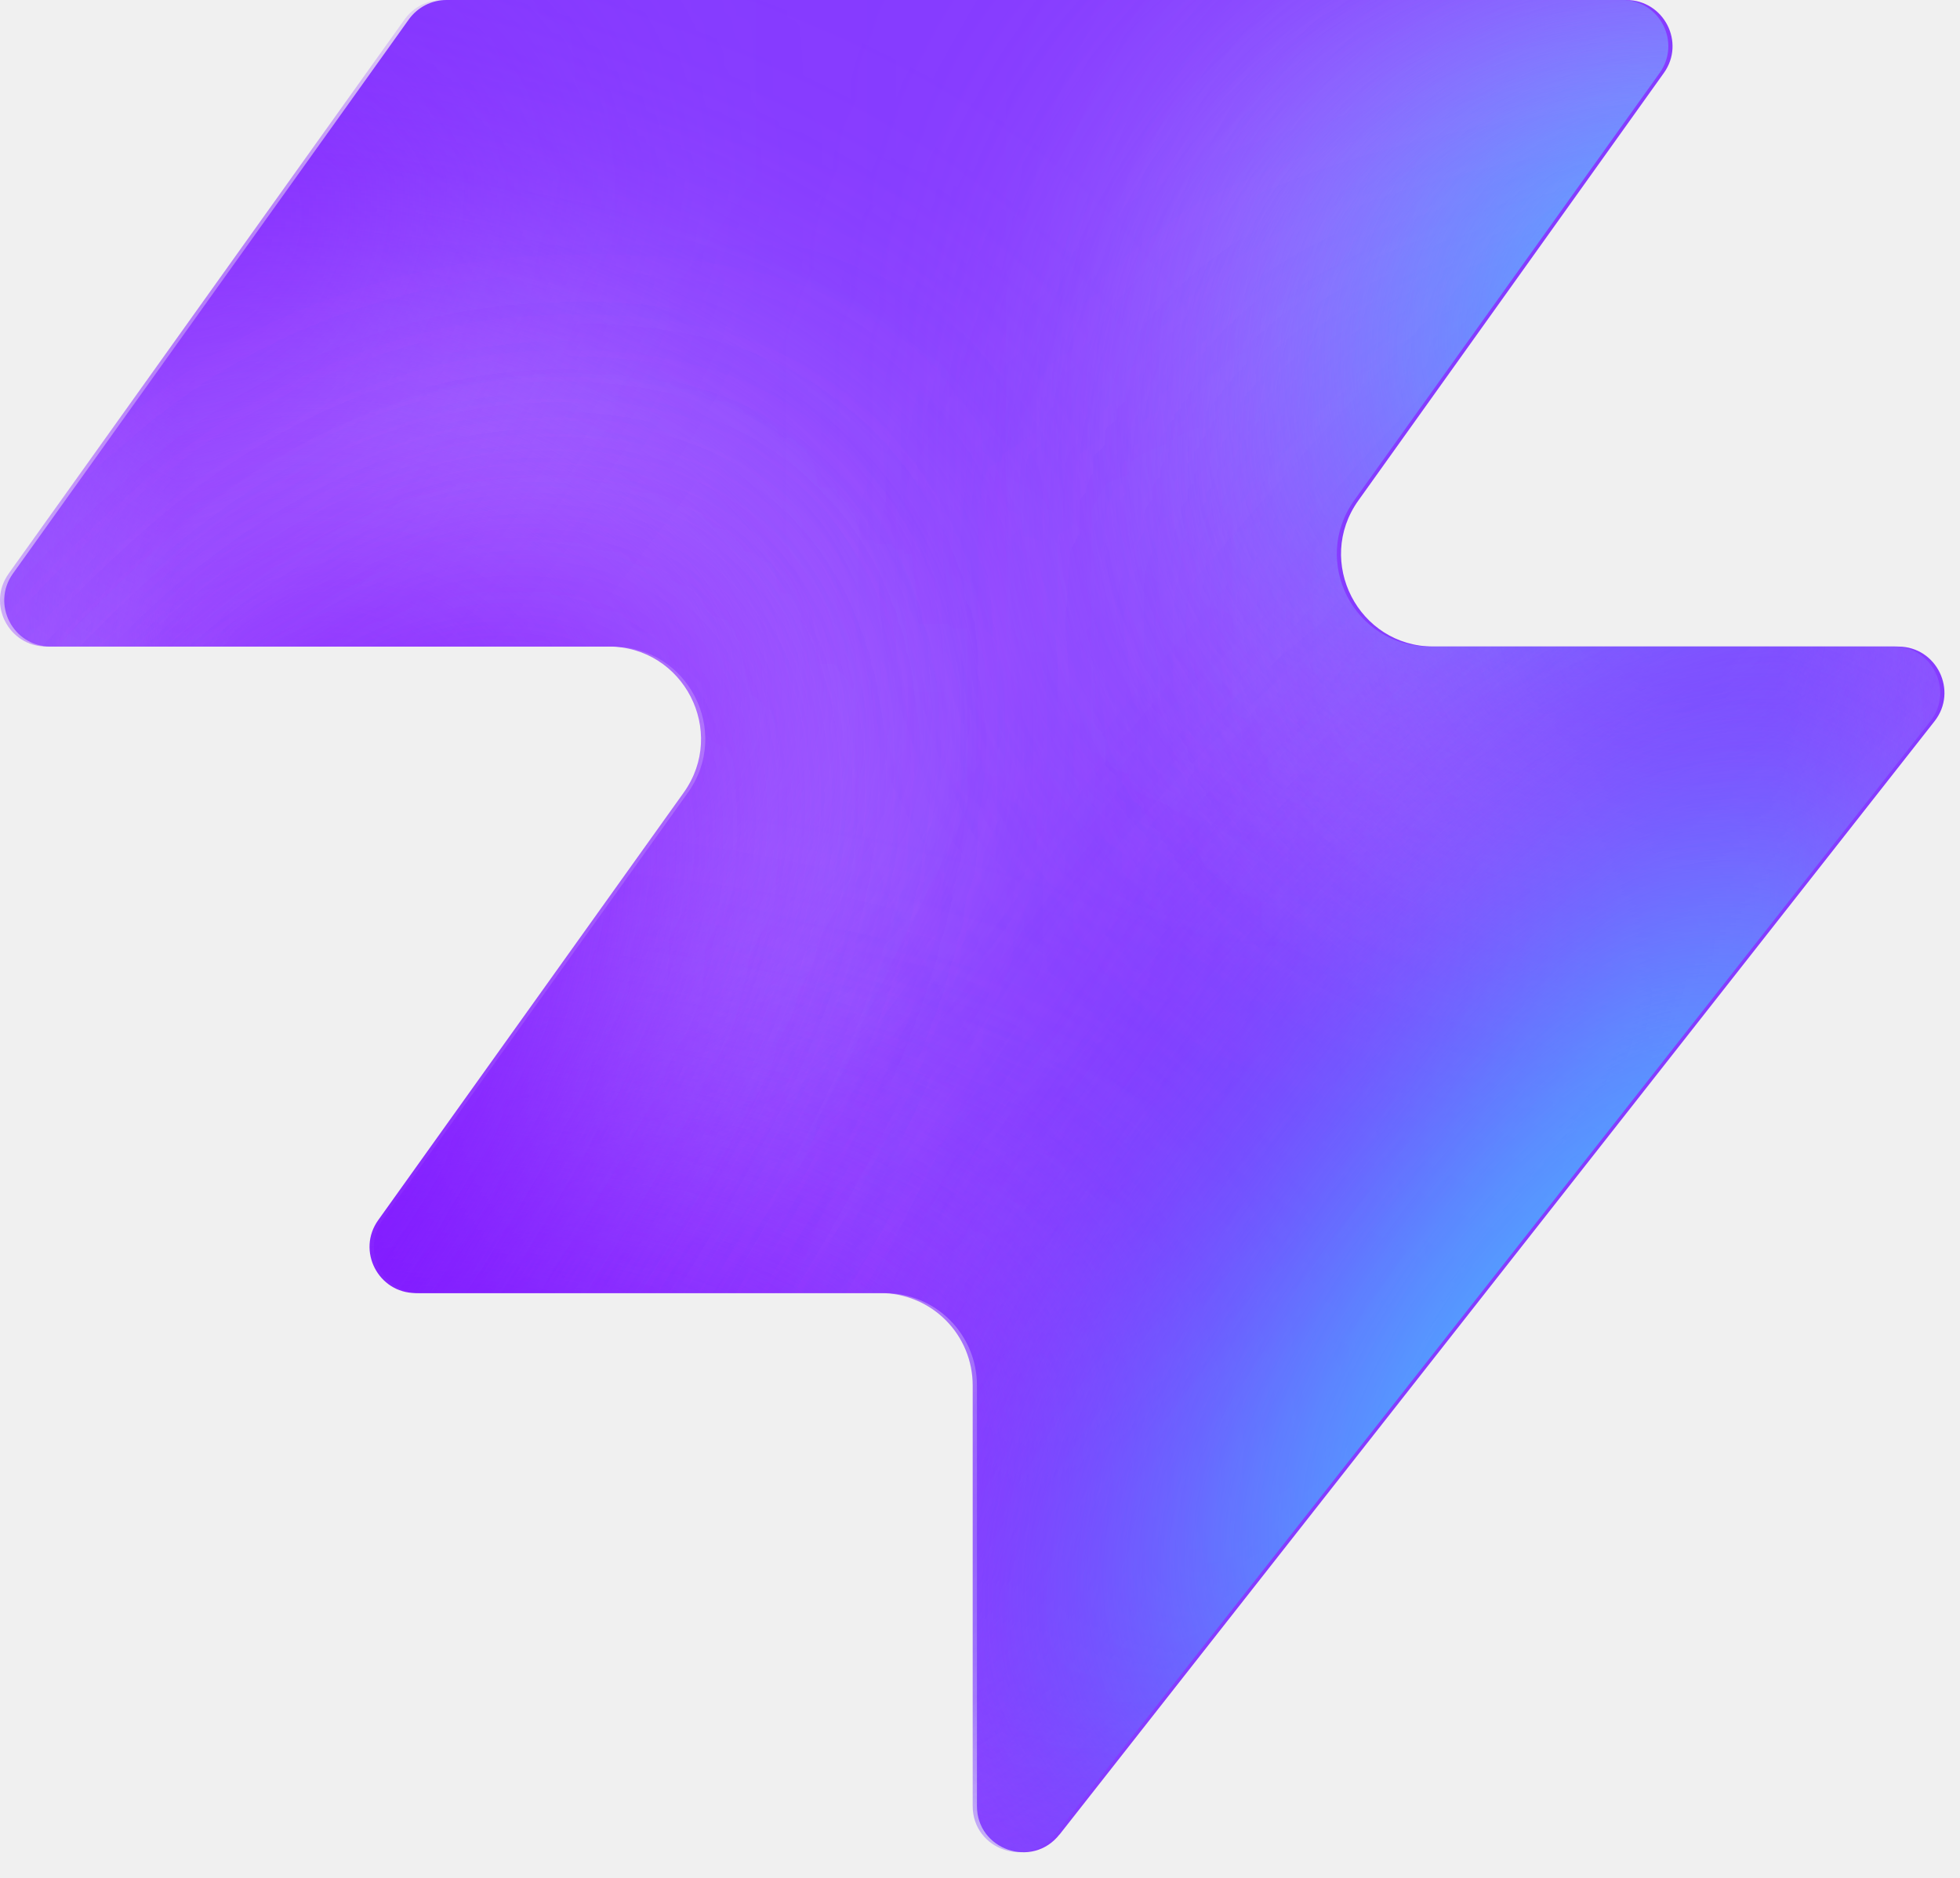
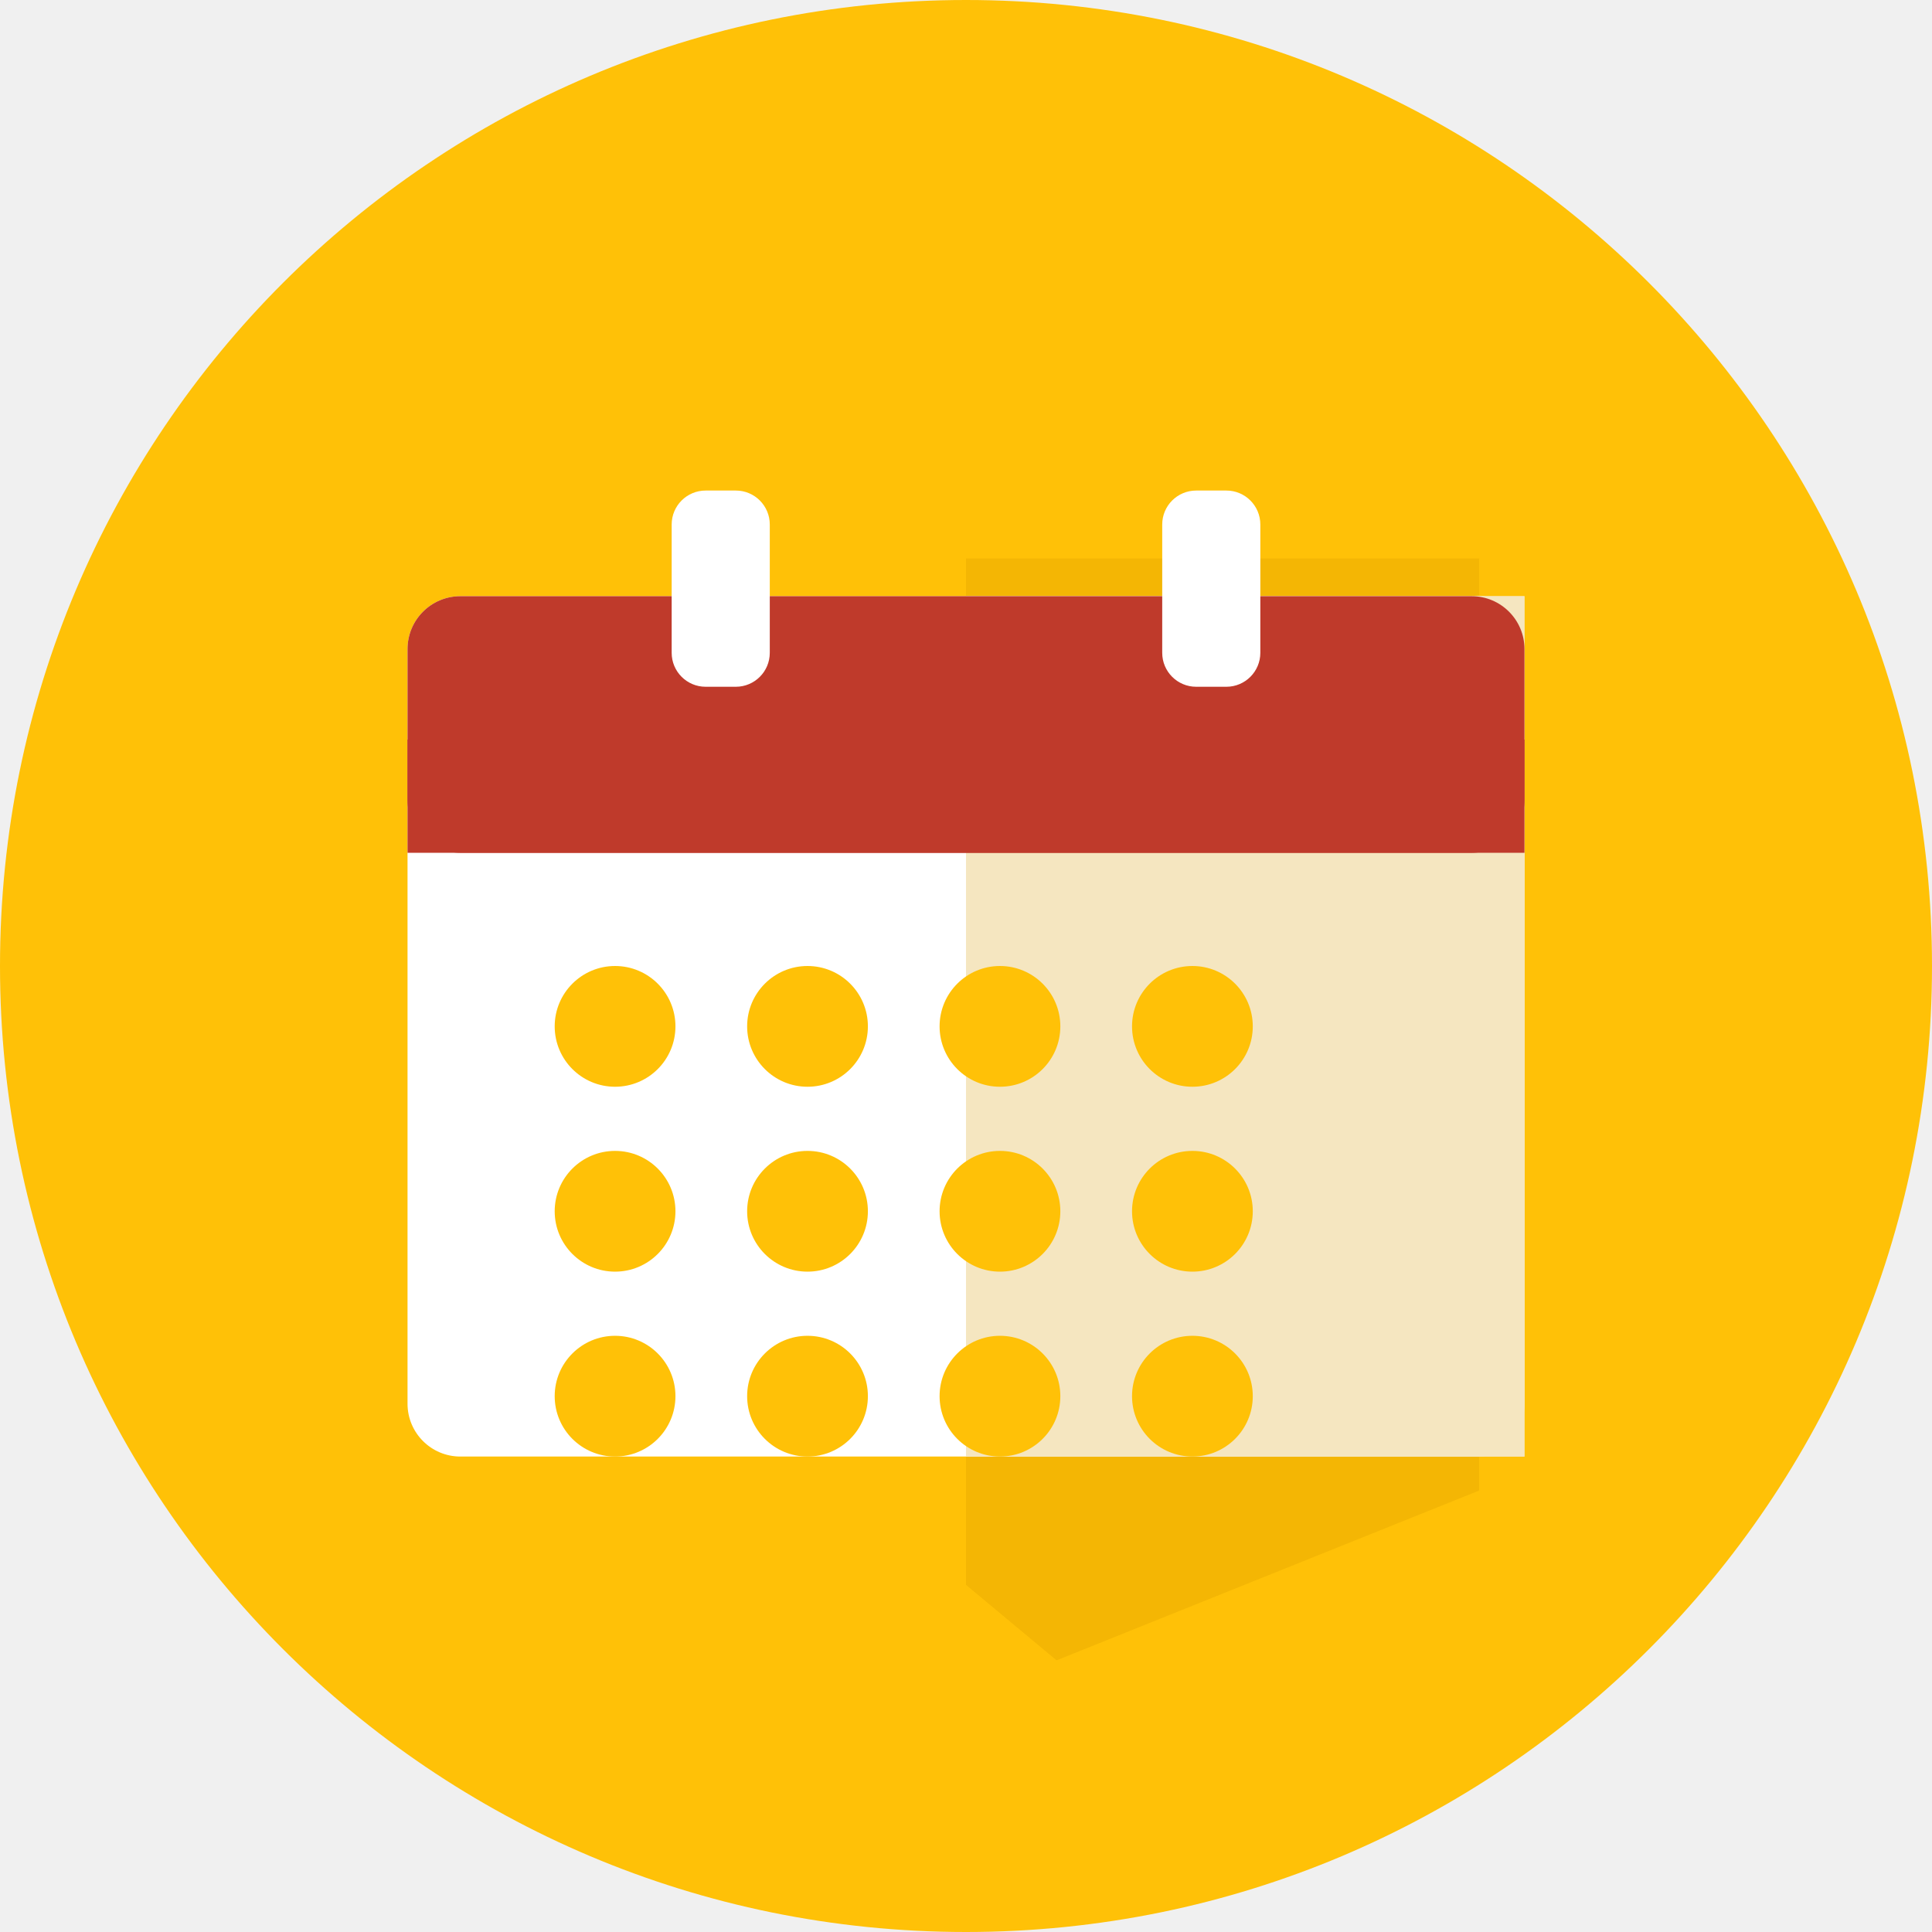
- <svg xmlns="http://www.w3.org/2000/svg" width="48" height="46" fill="none" viewBox="0 0 48 46">
-   <path fill="#863bff" d="M25.946 44.938c-.664.845-2.021.375-2.021-.698V33.937a2.26 2.26 0 0 0-2.262-2.262H10.287c-.92 0-1.456-1.04-.92-1.788l7.48-10.471c1.07-1.497 0-3.578-1.842-3.578H1.237c-.92 0-1.456-1.04-.92-1.788L10.013.474c.214-.297.556-.474.92-.474h28.894c.92 0 1.456 1.04.92 1.788l-7.48 10.471c-1.07 1.498 0 3.579 1.842 3.579h11.377c.943 0 1.473 1.088.89 1.83L25.947 44.94z" style="fill:#863bff;fill:color(display-p3 .525 .23 1);fill-opacity:1" />
-   <mask id="a" width="48" height="46" x="0" y="0" maskUnits="userSpaceOnUse" style="mask-type:alpha">
-     <path fill="#000" d="M25.842 44.938c-.664.844-2.021.375-2.021-.698V33.937a2.26 2.26 0 0 0-2.262-2.262H10.183c-.92 0-1.456-1.04-.92-1.788l7.48-10.471c1.07-1.498 0-3.579-1.842-3.579H1.133c-.92 0-1.456-1.04-.92-1.787L9.91.473c.214-.297.556-.474.92-.474h28.894c.92 0 1.456 1.04.92 1.788l-7.48 10.471c-1.07 1.498 0 3.578 1.842 3.578h11.377c.943 0 1.473 1.088.89 1.832L25.843 44.94z" style="fill:#000;fill-opacity:1" />
-   </mask>
-   <g mask="url(#a)">
-     <g filter="url(#b)">
-       <ellipse cx="5.508" cy="14.704" fill="#ede6ff" rx="5.508" ry="14.704" style="fill:#ede6ff;fill:color(display-p3 .927 .903 1);fill-opacity:1" transform="matrix(.00324 1 1 -.00324 -4.47 31.516)" />
-     </g>
-     <g filter="url(#c)">
-       <ellipse cx="10.399" cy="29.851" fill="#ede6ff" rx="10.399" ry="29.851" style="fill:#ede6ff;fill:color(display-p3 .927 .903 1);fill-opacity:1" transform="matrix(.00324 1 1 -.00324 -39.328 7.883)" />
-     </g>
-     <g filter="url(#d)">
-       <ellipse cx="5.508" cy="30.487" fill="#7e14ff" rx="5.508" ry="30.487" style="fill:#7e14ff;fill:color(display-p3 .492 .077 1);fill-opacity:1" transform="rotate(89.814 -25.913 -14.639)scale(1 -1)" />
-     </g>
-     <g filter="url(#e)">
-       <ellipse cx="5.508" cy="30.599" fill="#7e14ff" rx="5.508" ry="30.599" style="fill:#7e14ff;fill:color(display-p3 .492 .077 1);fill-opacity:1" transform="rotate(89.814 -32.644 -3.334)scale(1 -1)" />
-     </g>
-     <g filter="url(#f)">
-       <ellipse cx="5.508" cy="30.599" fill="#7e14ff" rx="5.508" ry="30.599" style="fill:#7e14ff;fill:color(display-p3 .492 .077 1);fill-opacity:1" transform="matrix(.00324 1 1 -.00324 -34.34 30.47)" />
-     </g>
-     <g filter="url(#g)">
-       <ellipse cx="14.072" cy="22.078" fill="#ede6ff" rx="14.072" ry="22.078" style="fill:#ede6ff;fill:color(display-p3 .927 .903 1);fill-opacity:1" transform="rotate(93.35 24.506 48.493)scale(-1 1)" />
-     </g>
-     <g filter="url(#h)">
-       <ellipse cx="3.47" cy="21.501" fill="#7e14ff" rx="3.47" ry="21.501" style="fill:#7e14ff;fill:color(display-p3 .492 .077 1);fill-opacity:1" transform="rotate(89.009 28.708 47.59)scale(-1 1)" />
-     </g>
-     <g filter="url(#i)">
-       <ellipse cx="3.47" cy="21.501" fill="#7e14ff" rx="3.47" ry="21.501" style="fill:#7e14ff;fill:color(display-p3 .492 .077 1);fill-opacity:1" transform="rotate(89.009 28.708 47.59)scale(-1 1)" />
-     </g>
-     <g filter="url(#j)">
-       <ellipse cx=".387" cy="8.972" fill="#7e14ff" rx="4.407" ry="29.108" style="fill:#7e14ff;fill:color(display-p3 .492 .077 1);fill-opacity:1" transform="rotate(39.51 .387 8.972)" />
-     </g>
-     <g filter="url(#k)">
-       <ellipse cx="47.523" cy="-6.092" fill="#7e14ff" rx="4.407" ry="29.108" style="fill:#7e14ff;fill:color(display-p3 .492 .077 1);fill-opacity:1" transform="rotate(37.892 47.523 -6.092)" />
-     </g>
-     <g filter="url(#l)">
-       <ellipse cx="41.412" cy="6.333" fill="#47bfff" rx="5.971" ry="9.665" style="fill:#47bfff;fill:color(display-p3 .28 .748 1);fill-opacity:1" transform="rotate(37.892 41.412 6.333)" />
-     </g>
-     <g filter="url(#m)">
-       <ellipse cx="-1.879" cy="38.332" fill="#7e14ff" rx="4.407" ry="29.108" style="fill:#7e14ff;fill:color(display-p3 .492 .077 1);fill-opacity:1" transform="rotate(37.892 -1.88 38.332)" />
-     </g>
-     <g filter="url(#n)">
-       <ellipse cx="-1.879" cy="38.332" fill="#7e14ff" rx="4.407" ry="29.108" style="fill:#7e14ff;fill:color(display-p3 .492 .077 1);fill-opacity:1" transform="rotate(37.892 -1.88 38.332)" />
-     </g>
-     <g filter="url(#o)">
-       <ellipse cx="35.651" cy="29.907" fill="#7e14ff" rx="4.407" ry="29.108" style="fill:#7e14ff;fill:color(display-p3 .492 .077 1);fill-opacity:1" transform="rotate(37.892 35.651 29.907)" />
-     </g>
-     <g filter="url(#p)">
-       <ellipse cx="38.418" cy="32.4" fill="#47bfff" rx="5.971" ry="15.297" style="fill:#47bfff;fill:color(display-p3 .28 .748 1);fill-opacity:1" transform="rotate(37.892 38.418 32.4)" />
-     </g>
-   </g>
+ <svg xmlns="http://www.w3.org/2000/svg" viewBox="0 0 512 512">
  <defs>
-     <filter id="b" width="60.045" height="41.654" x="-19.77" y="16.149" color-interpolation-filters="sRGB" filterUnits="userSpaceOnUse">
-       <feFlood flood-opacity="0" result="BackgroundImageFix" />
-       <feBlend in="SourceGraphic" in2="BackgroundImageFix" result="shape" />
-       <feGaussianBlur result="effect1_foregroundBlur_2002_17158" stdDeviation="7.659" />
-     </filter>
-     <filter id="c" width="90.34" height="51.437" x="-54.613" y="-7.533" color-interpolation-filters="sRGB" filterUnits="userSpaceOnUse">
-       <feFlood flood-opacity="0" result="BackgroundImageFix" />
-       <feBlend in="SourceGraphic" in2="BackgroundImageFix" result="shape" />
-       <feGaussianBlur result="effect1_foregroundBlur_2002_17158" stdDeviation="7.659" />
-     </filter>
-     <filter id="d" width="79.355" height="29.4" x="-49.64" y="2.03" color-interpolation-filters="sRGB" filterUnits="userSpaceOnUse">
-       <feFlood flood-opacity="0" result="BackgroundImageFix" />
-       <feBlend in="SourceGraphic" in2="BackgroundImageFix" result="shape" />
-       <feGaussianBlur result="effect1_foregroundBlur_2002_17158" stdDeviation="4.596" />
-     </filter>
-     <filter id="e" width="79.579" height="29.4" x="-45.045" y="20.029" color-interpolation-filters="sRGB" filterUnits="userSpaceOnUse">
-       <feFlood flood-opacity="0" result="BackgroundImageFix" />
-       <feBlend in="SourceGraphic" in2="BackgroundImageFix" result="shape" />
-       <feGaussianBlur result="effect1_foregroundBlur_2002_17158" stdDeviation="4.596" />
-     </filter>
-     <filter id="f" width="79.579" height="29.4" x="-43.513" y="21.178" color-interpolation-filters="sRGB" filterUnits="userSpaceOnUse">
-       <feFlood flood-opacity="0" result="BackgroundImageFix" />
-       <feBlend in="SourceGraphic" in2="BackgroundImageFix" result="shape" />
-       <feGaussianBlur result="effect1_foregroundBlur_2002_17158" stdDeviation="4.596" />
-     </filter>
-     <filter id="g" width="74.749" height="58.852" x="15.756" y="-17.901" color-interpolation-filters="sRGB" filterUnits="userSpaceOnUse">
-       <feFlood flood-opacity="0" result="BackgroundImageFix" />
-       <feBlend in="SourceGraphic" in2="BackgroundImageFix" result="shape" />
-       <feGaussianBlur result="effect1_foregroundBlur_2002_17158" stdDeviation="7.659" />
-     </filter>
-     <filter id="h" width="61.377" height="25.362" x="23.548" y="2.284" color-interpolation-filters="sRGB" filterUnits="userSpaceOnUse">
-       <feFlood flood-opacity="0" result="BackgroundImageFix" />
-       <feBlend in="SourceGraphic" in2="BackgroundImageFix" result="shape" />
-       <feGaussianBlur result="effect1_foregroundBlur_2002_17158" stdDeviation="4.596" />
-     </filter>
-     <filter id="i" width="61.377" height="25.362" x="23.548" y="2.284" color-interpolation-filters="sRGB" filterUnits="userSpaceOnUse">
-       <feFlood flood-opacity="0" result="BackgroundImageFix" />
-       <feBlend in="SourceGraphic" in2="BackgroundImageFix" result="shape" />
-       <feGaussianBlur result="effect1_foregroundBlur_2002_17158" stdDeviation="4.596" />
-     </filter>
-     <filter id="j" width="56.045" height="63.649" x="-27.636" y="-22.853" color-interpolation-filters="sRGB" filterUnits="userSpaceOnUse">
-       <feFlood flood-opacity="0" result="BackgroundImageFix" />
-       <feBlend in="SourceGraphic" in2="BackgroundImageFix" result="shape" />
-       <feGaussianBlur result="effect1_foregroundBlur_2002_17158" stdDeviation="4.596" />
-     </filter>
-     <filter id="k" width="54.814" height="64.646" x="20.116" y="-38.415" color-interpolation-filters="sRGB" filterUnits="userSpaceOnUse">
-       <feFlood flood-opacity="0" result="BackgroundImageFix" />
-       <feBlend in="SourceGraphic" in2="BackgroundImageFix" result="shape" />
-       <feGaussianBlur result="effect1_foregroundBlur_2002_17158" stdDeviation="4.596" />
-     </filter>
-     <filter id="l" width="33.541" height="35.313" x="24.641" y="-11.323" color-interpolation-filters="sRGB" filterUnits="userSpaceOnUse">
-       <feFlood flood-opacity="0" result="BackgroundImageFix" />
-       <feBlend in="SourceGraphic" in2="BackgroundImageFix" result="shape" />
-       <feGaussianBlur result="effect1_foregroundBlur_2002_17158" stdDeviation="4.596" />
-     </filter>
-     <filter id="m" width="54.814" height="64.646" x="-29.286" y="6.009" color-interpolation-filters="sRGB" filterUnits="userSpaceOnUse">
-       <feFlood flood-opacity="0" result="BackgroundImageFix" />
-       <feBlend in="SourceGraphic" in2="BackgroundImageFix" result="shape" />
-       <feGaussianBlur result="effect1_foregroundBlur_2002_17158" stdDeviation="4.596" />
-     </filter>
-     <filter id="n" width="54.814" height="64.646" x="-29.286" y="6.009" color-interpolation-filters="sRGB" filterUnits="userSpaceOnUse">
-       <feFlood flood-opacity="0" result="BackgroundImageFix" />
-       <feBlend in="SourceGraphic" in2="BackgroundImageFix" result="shape" />
-       <feGaussianBlur result="effect1_foregroundBlur_2002_17158" stdDeviation="4.596" />
-     </filter>
-     <filter id="o" width="54.814" height="64.646" x="8.244" y="-2.416" color-interpolation-filters="sRGB" filterUnits="userSpaceOnUse">
-       <feFlood flood-opacity="0" result="BackgroundImageFix" />
-       <feBlend in="SourceGraphic" in2="BackgroundImageFix" result="shape" />
-       <feGaussianBlur result="effect1_foregroundBlur_2002_17158" stdDeviation="4.596" />
-     </filter>
-     <filter id="p" width="39.409" height="43.623" x="18.713" y="10.588" color-interpolation-filters="sRGB" filterUnits="userSpaceOnUse">
-       <feFlood flood-opacity="0" result="BackgroundImageFix" />
-       <feBlend in="SourceGraphic" in2="BackgroundImageFix" result="shape" />
-       <feGaussianBlur result="effect1_foregroundBlur_2002_17158" stdDeviation="4.596" />
-     </filter>
+     <clipPath id="circle">
+       <circle cx="256" cy="256" r="256" />
+     </clipPath>
  </defs>
+   <circle cx="256" cy="256" r="256" fill="#FFC107" />
+   <path d="M256 148 L392 148 L392 395 L280 440 L256 420 Z" fill="#E6A800" opacity="0.45" clip-path="url(#circle)" />
+   <rect x="108" y="158" width="296" height="228" rx="14" fill="white" />
+   <rect x="256" y="158" width="148" height="228" rx="0" fill="#F5E6C0" />
+   <rect x="390" y="158" width="14" height="228" rx="0" fill="#F5E6C0" />
+   <rect x="256" y="158" width="136" height="228" fill="#F5E6C0" />
+   <rect x="380" y="158" width="24" height="228" rx="14" fill="#F5E6C0" />
+   <rect x="108" y="158" width="296" height="68" rx="14" fill="#BF3A2B" />
+   <rect x="108" y="196" width="296" height="30" fill="#BF3A2B" />
+   <rect x="178" y="130" width="26" height="52" rx="9" fill="white" />
+   <rect x="308" y="130" width="26" height="52" rx="9" fill="white" />
+   <circle cx="163" cy="272" r="16" fill="#FFC107" />
+   <circle cx="214" cy="272" r="16" fill="#FFC107" />
+   <circle cx="265" cy="272" r="16" fill="#FFC107" />
+   <circle cx="316" cy="272" r="16" fill="#FFC107" />
+   <circle cx="163" cy="321" r="16" fill="#FFC107" />
+   <circle cx="214" cy="321" r="16" fill="#FFC107" />
+   <circle cx="265" cy="321" r="16" fill="#FFC107" />
+   <circle cx="316" cy="321" r="16" fill="#FFC107" />
+   <circle cx="163" cy="370" r="16" fill="#FFC107" />
+   <circle cx="214" cy="370" r="16" fill="#FFC107" />
+   <circle cx="265" cy="370" r="16" fill="#FFC107" />
+   <circle cx="316" cy="370" r="16" fill="#FFC107" />
</svg>
